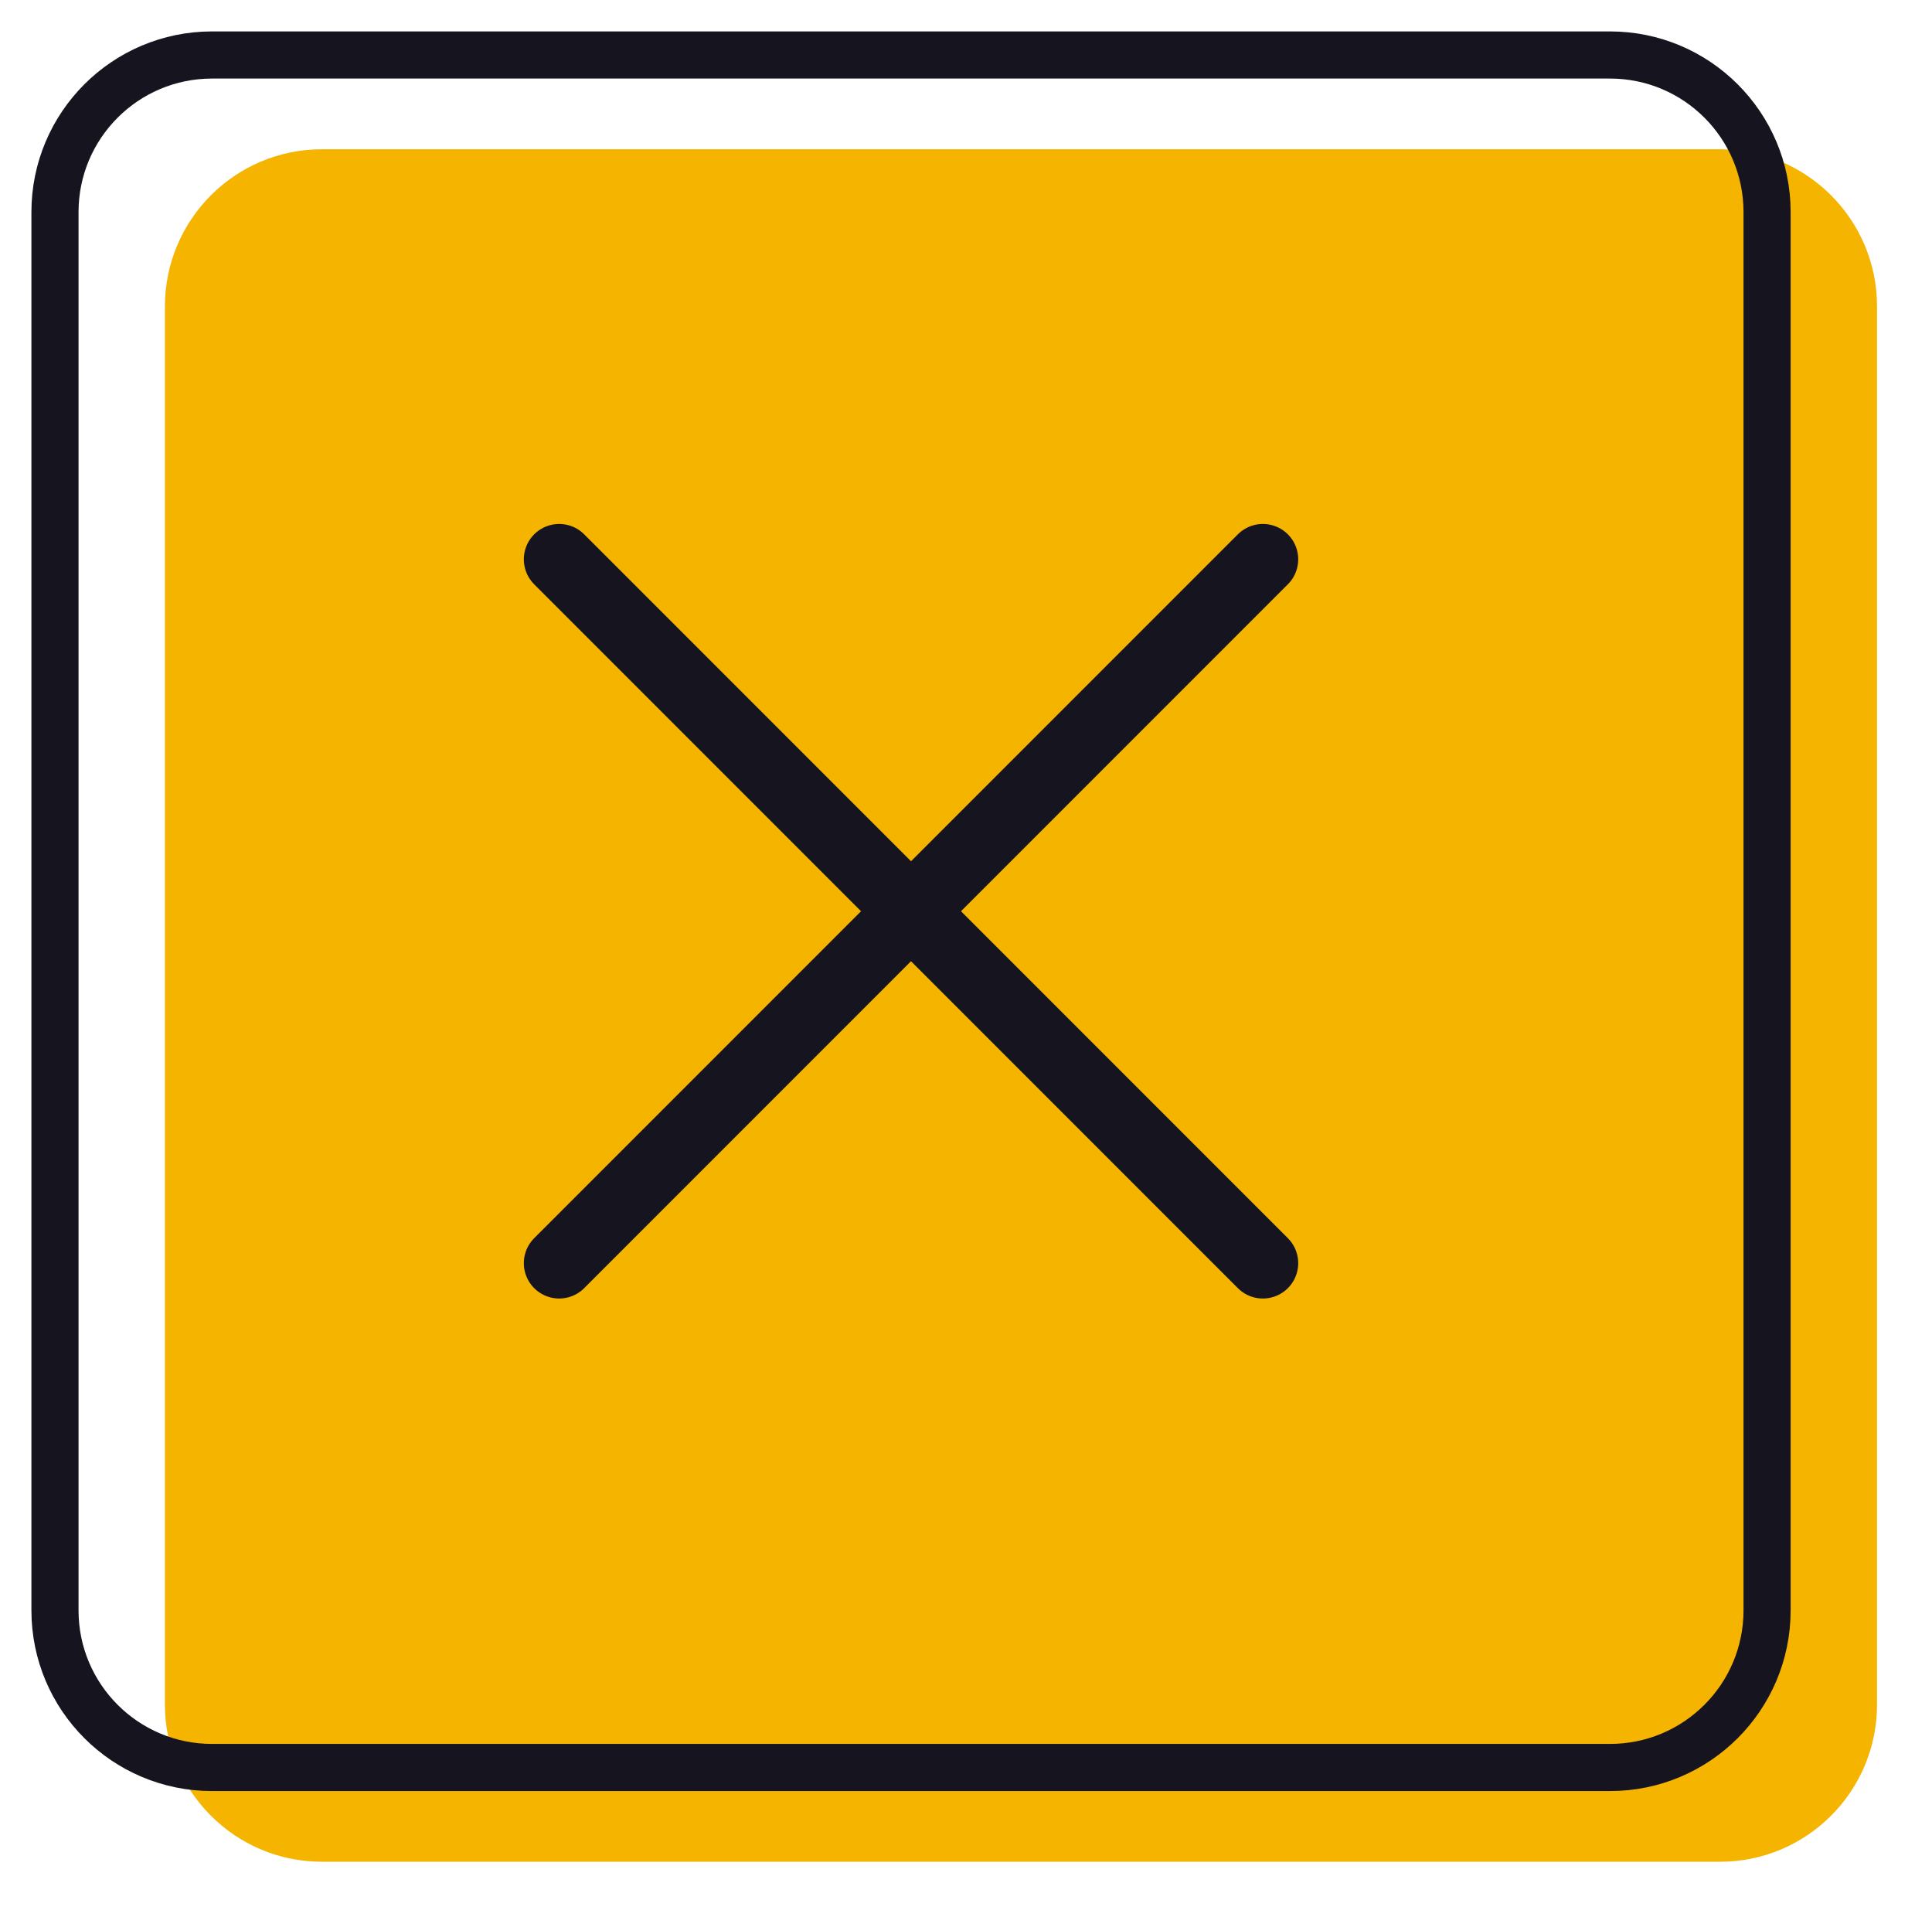
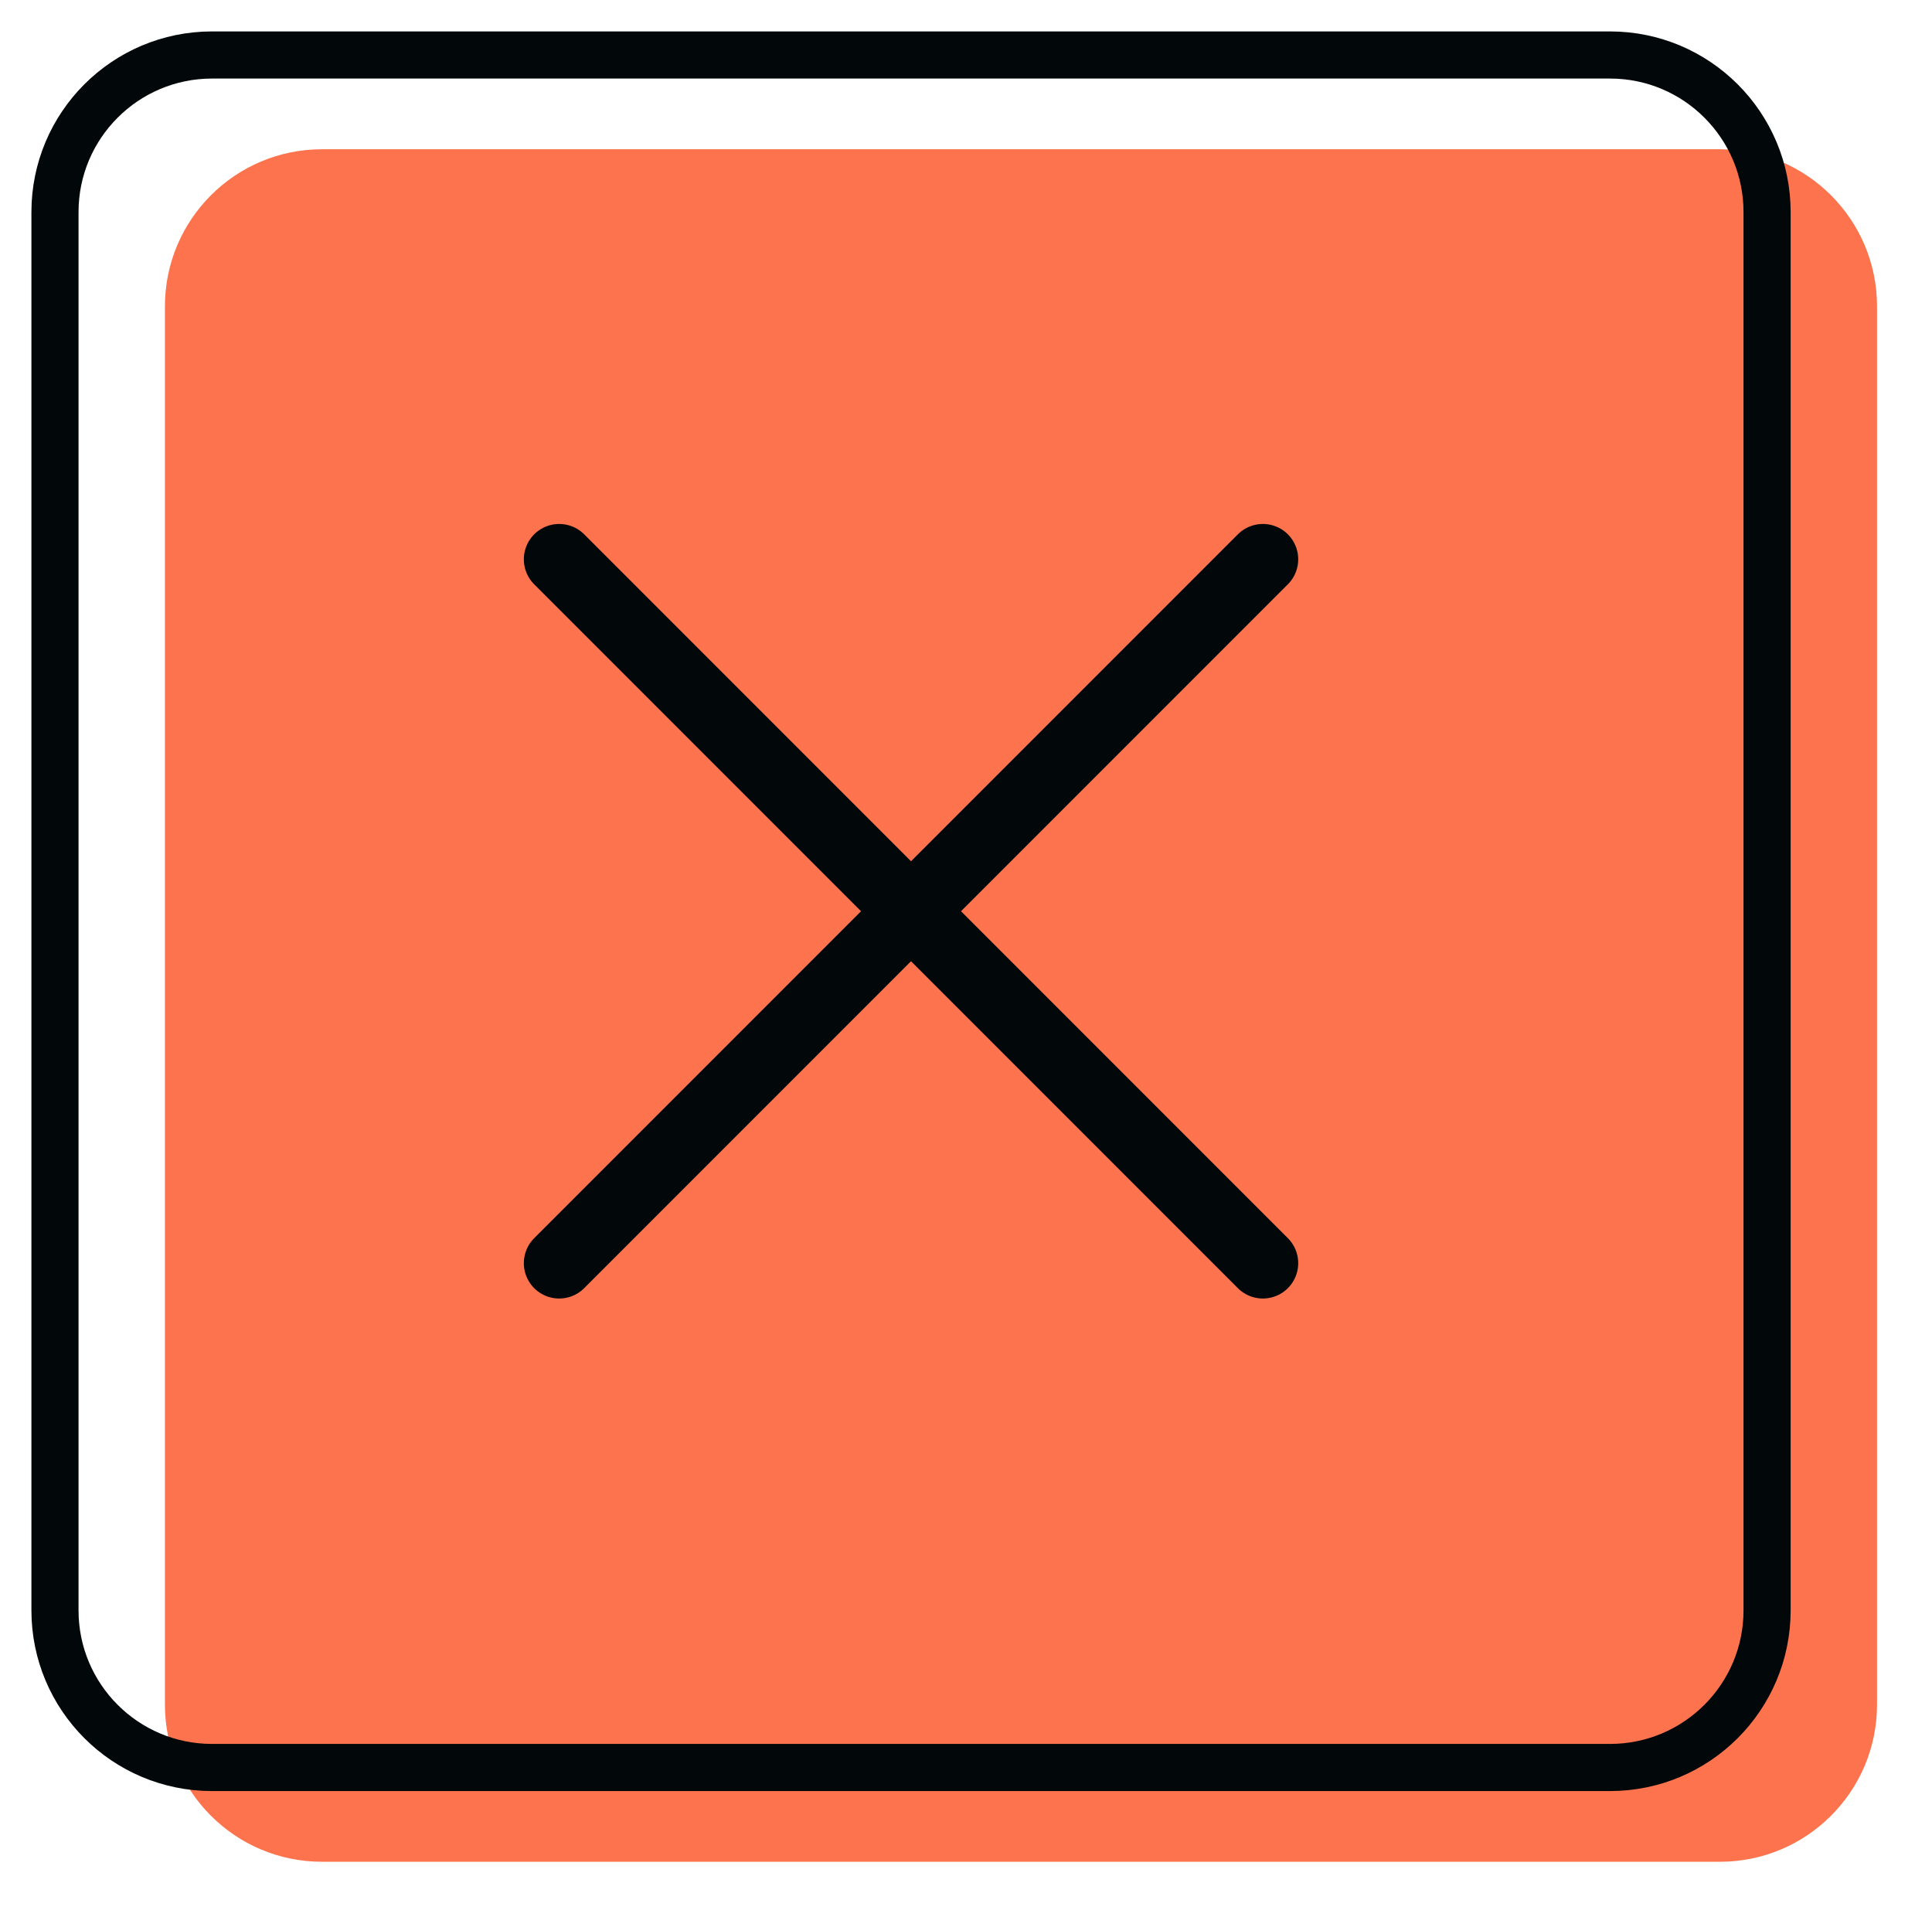
<svg xmlns="http://www.w3.org/2000/svg" viewBox="0 0 123 122" width="123" height="122">
  <defs>
    <filter id="rough" x="-8%" y="-8%" width="116%" height="116%">
      <feTurbulence type="fractalNoise" baseFrequency="0.04" numOctaves="2" seed="4" result="n" />
      <feDisplacementMap in="SourceGraphic" in2="n" scale="3.2" xChannelSelector="R" yChannelSelector="G" />
    </filter>
    <filter id="rough2" x="-8%" y="-8%" width="116%" height="116%">
      <feTurbulence type="fractalNoise" baseFrequency="0.09" numOctaves="2" seed="9" result="n" />
      <feDisplacementMap in="SourceGraphic" in2="n" scale="5" xChannelSelector="R" yChannelSelector="G" />
    </filter>
    <filter id="inkstamp" x="-8%" y="-8%" width="116%" height="116%">
      <feTurbulence type="fractalNoise" baseFrequency="0.07" numOctaves="3" seed="2" result="n" />
      <feDisplacementMap in="SourceGraphic" in2="n" scale="3" xChannelSelector="R" yChannelSelector="G" result="d" />
      <feTurbulence type="fractalNoise" baseFrequency="0.9" numOctaves="1" seed="5" result="s" />
      <feColorMatrix in="s" type="matrix" values="0 0 0 0 0  0 0 0 0 0  0 0 0 0 0  0 0 0 -3.4 2.75" result="m" />
      <feComposite in="d" in2="m" operator="in" />
    </filter>
  </defs>
  <g transform="translate(2,2)">
    <g>
-       <rect x="8.5" y="7.5" width="109" height="109" rx="10" fill="#F4B400" />
+       <rect x="8.5" y="7.5" width="109" height="109" rx="10" fill="#FC734D" />
    </g>
-     <rect x="1.5" y="1.5" width="109" height="109" rx="10" fill="none" stroke="#15141F" stroke-width="3" />
+     <rect x="1.5" y="1.5" width="109" height="109" rx="10" fill="none" stroke="#02070A" stroke-width="3" />
    <g transform="translate(56.0,56.0)">
-       <g fill="none" stroke="#15141F" stroke-width="4.5" stroke-linecap="round" stroke-linejoin="round">
+       <g fill="none" stroke="#02070A" stroke-width="4.5" stroke-linecap="round" stroke-linejoin="round">
        <path d="M-22.4,-22.4 L22.4,22.4 M22.4,-22.4 L-22.4,22.4" />
      </g>
    </g>
  </g>
</svg>
